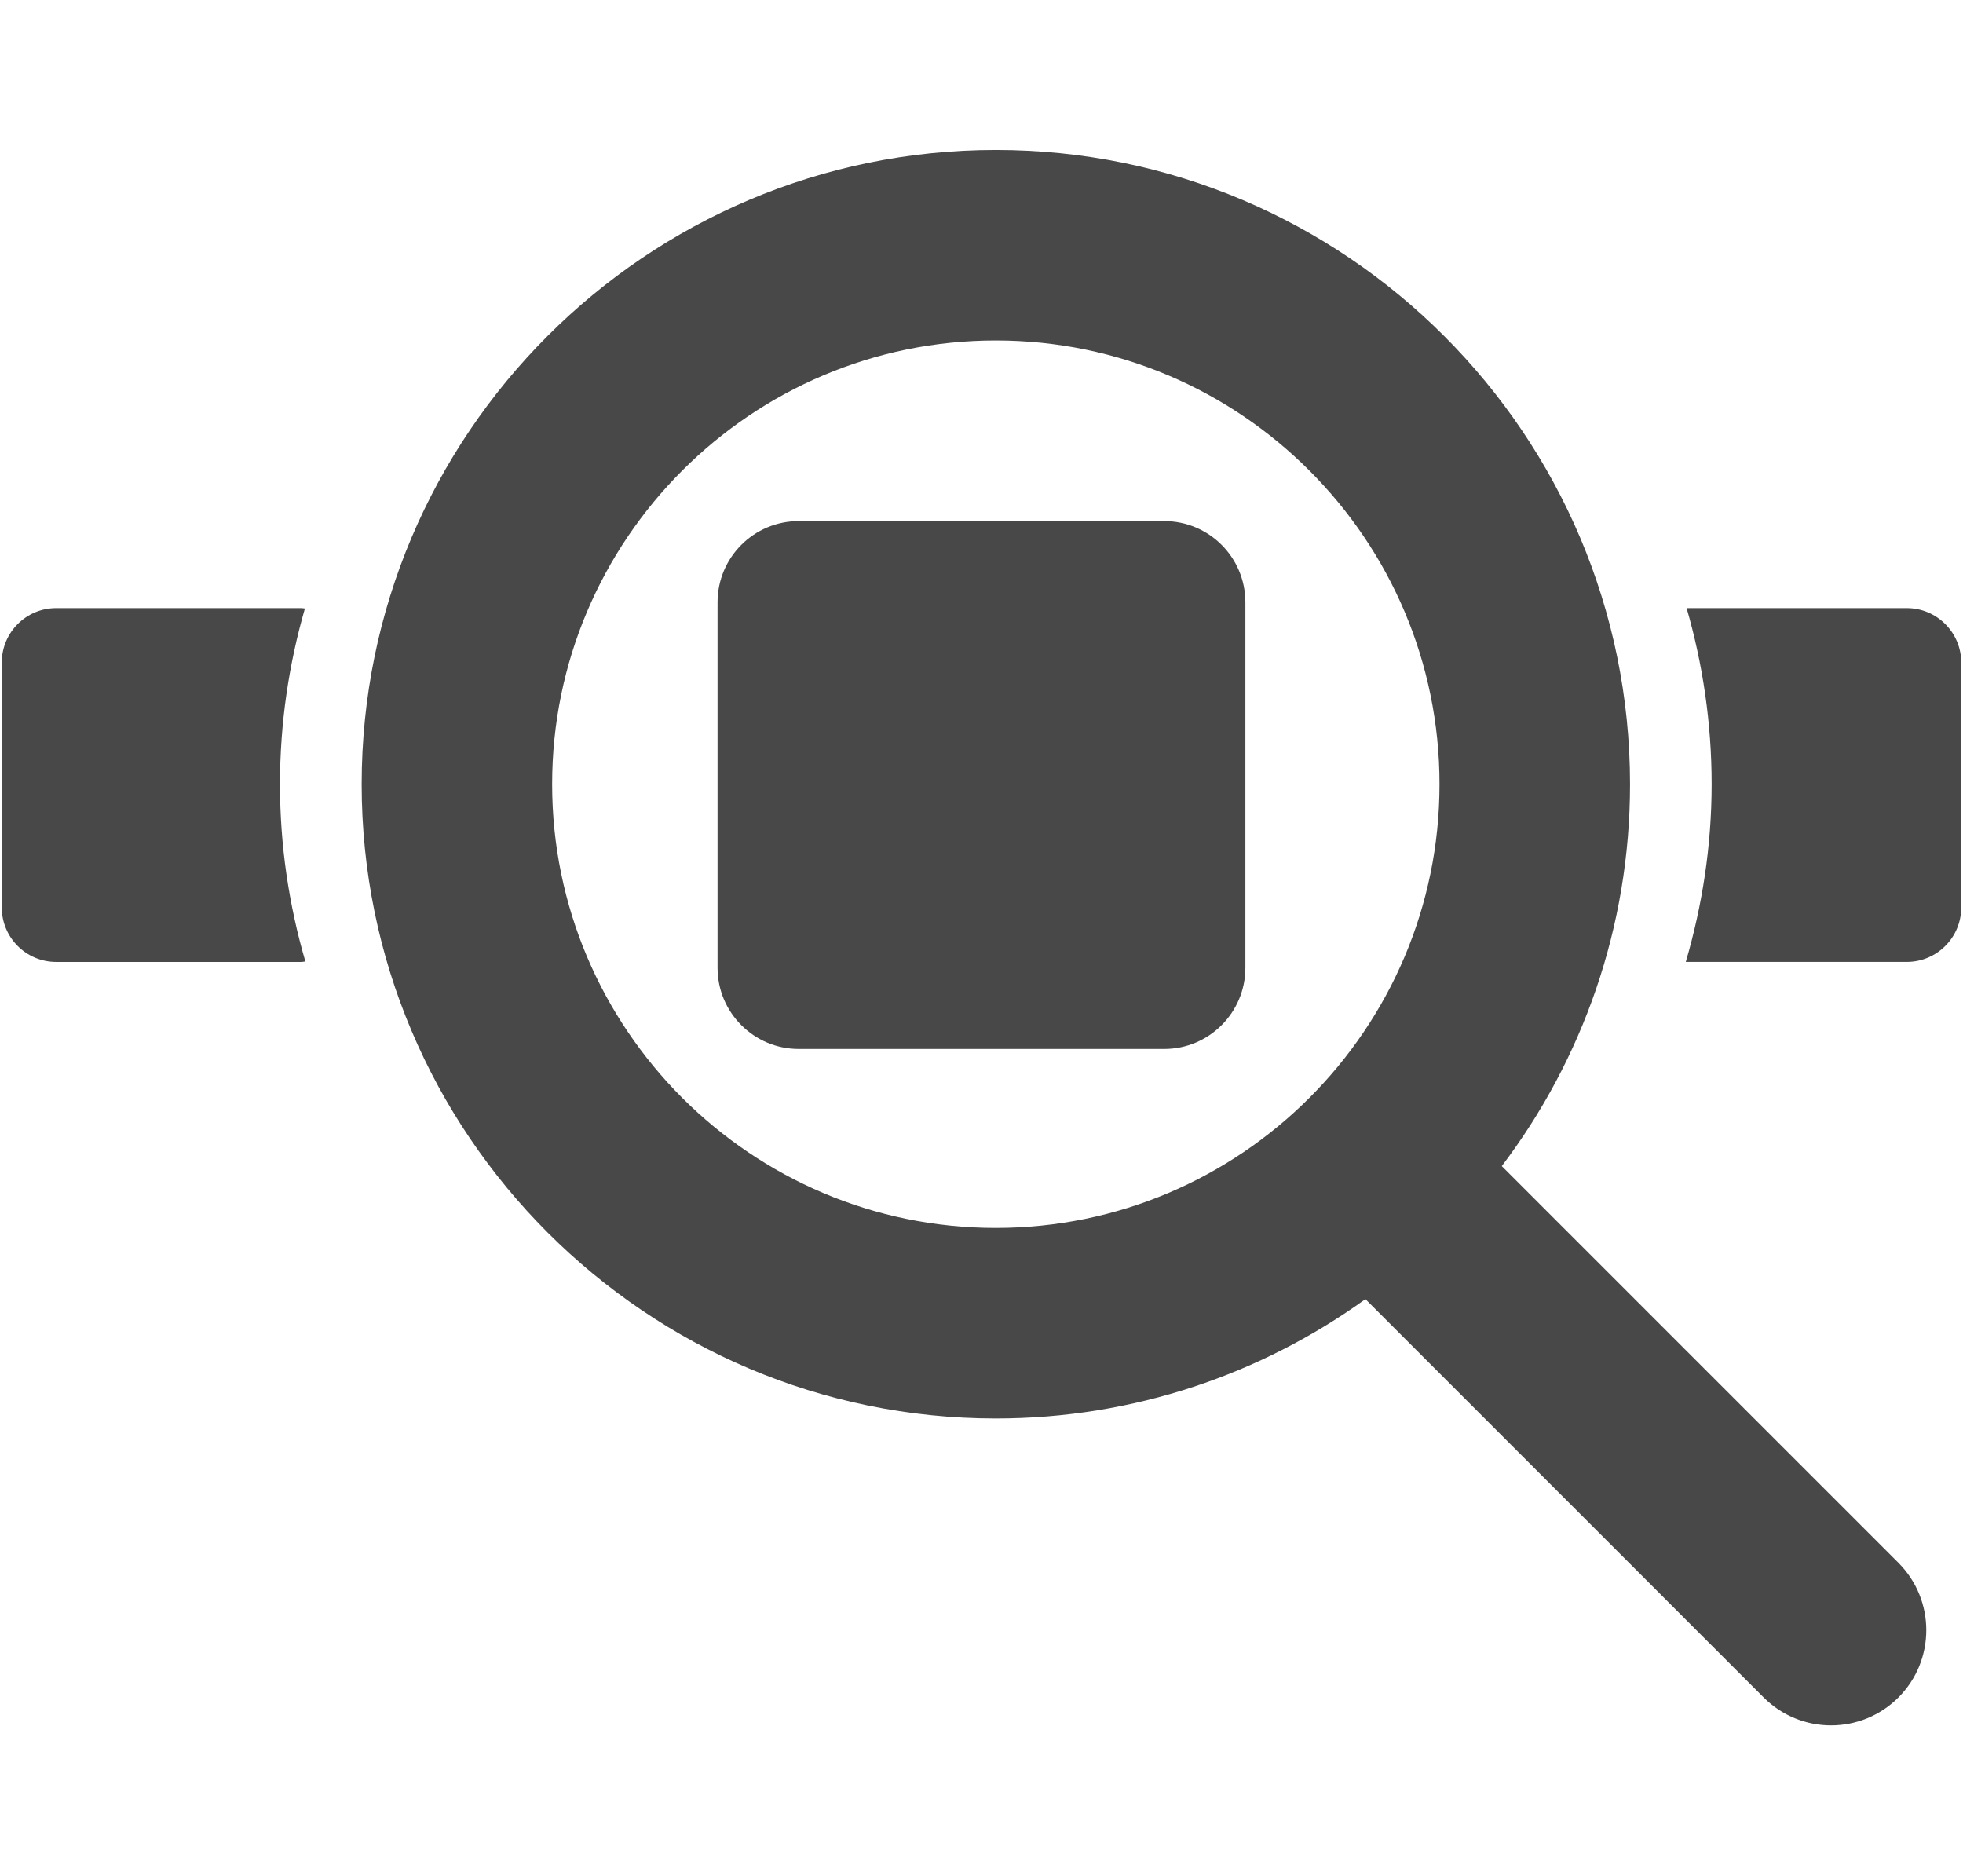
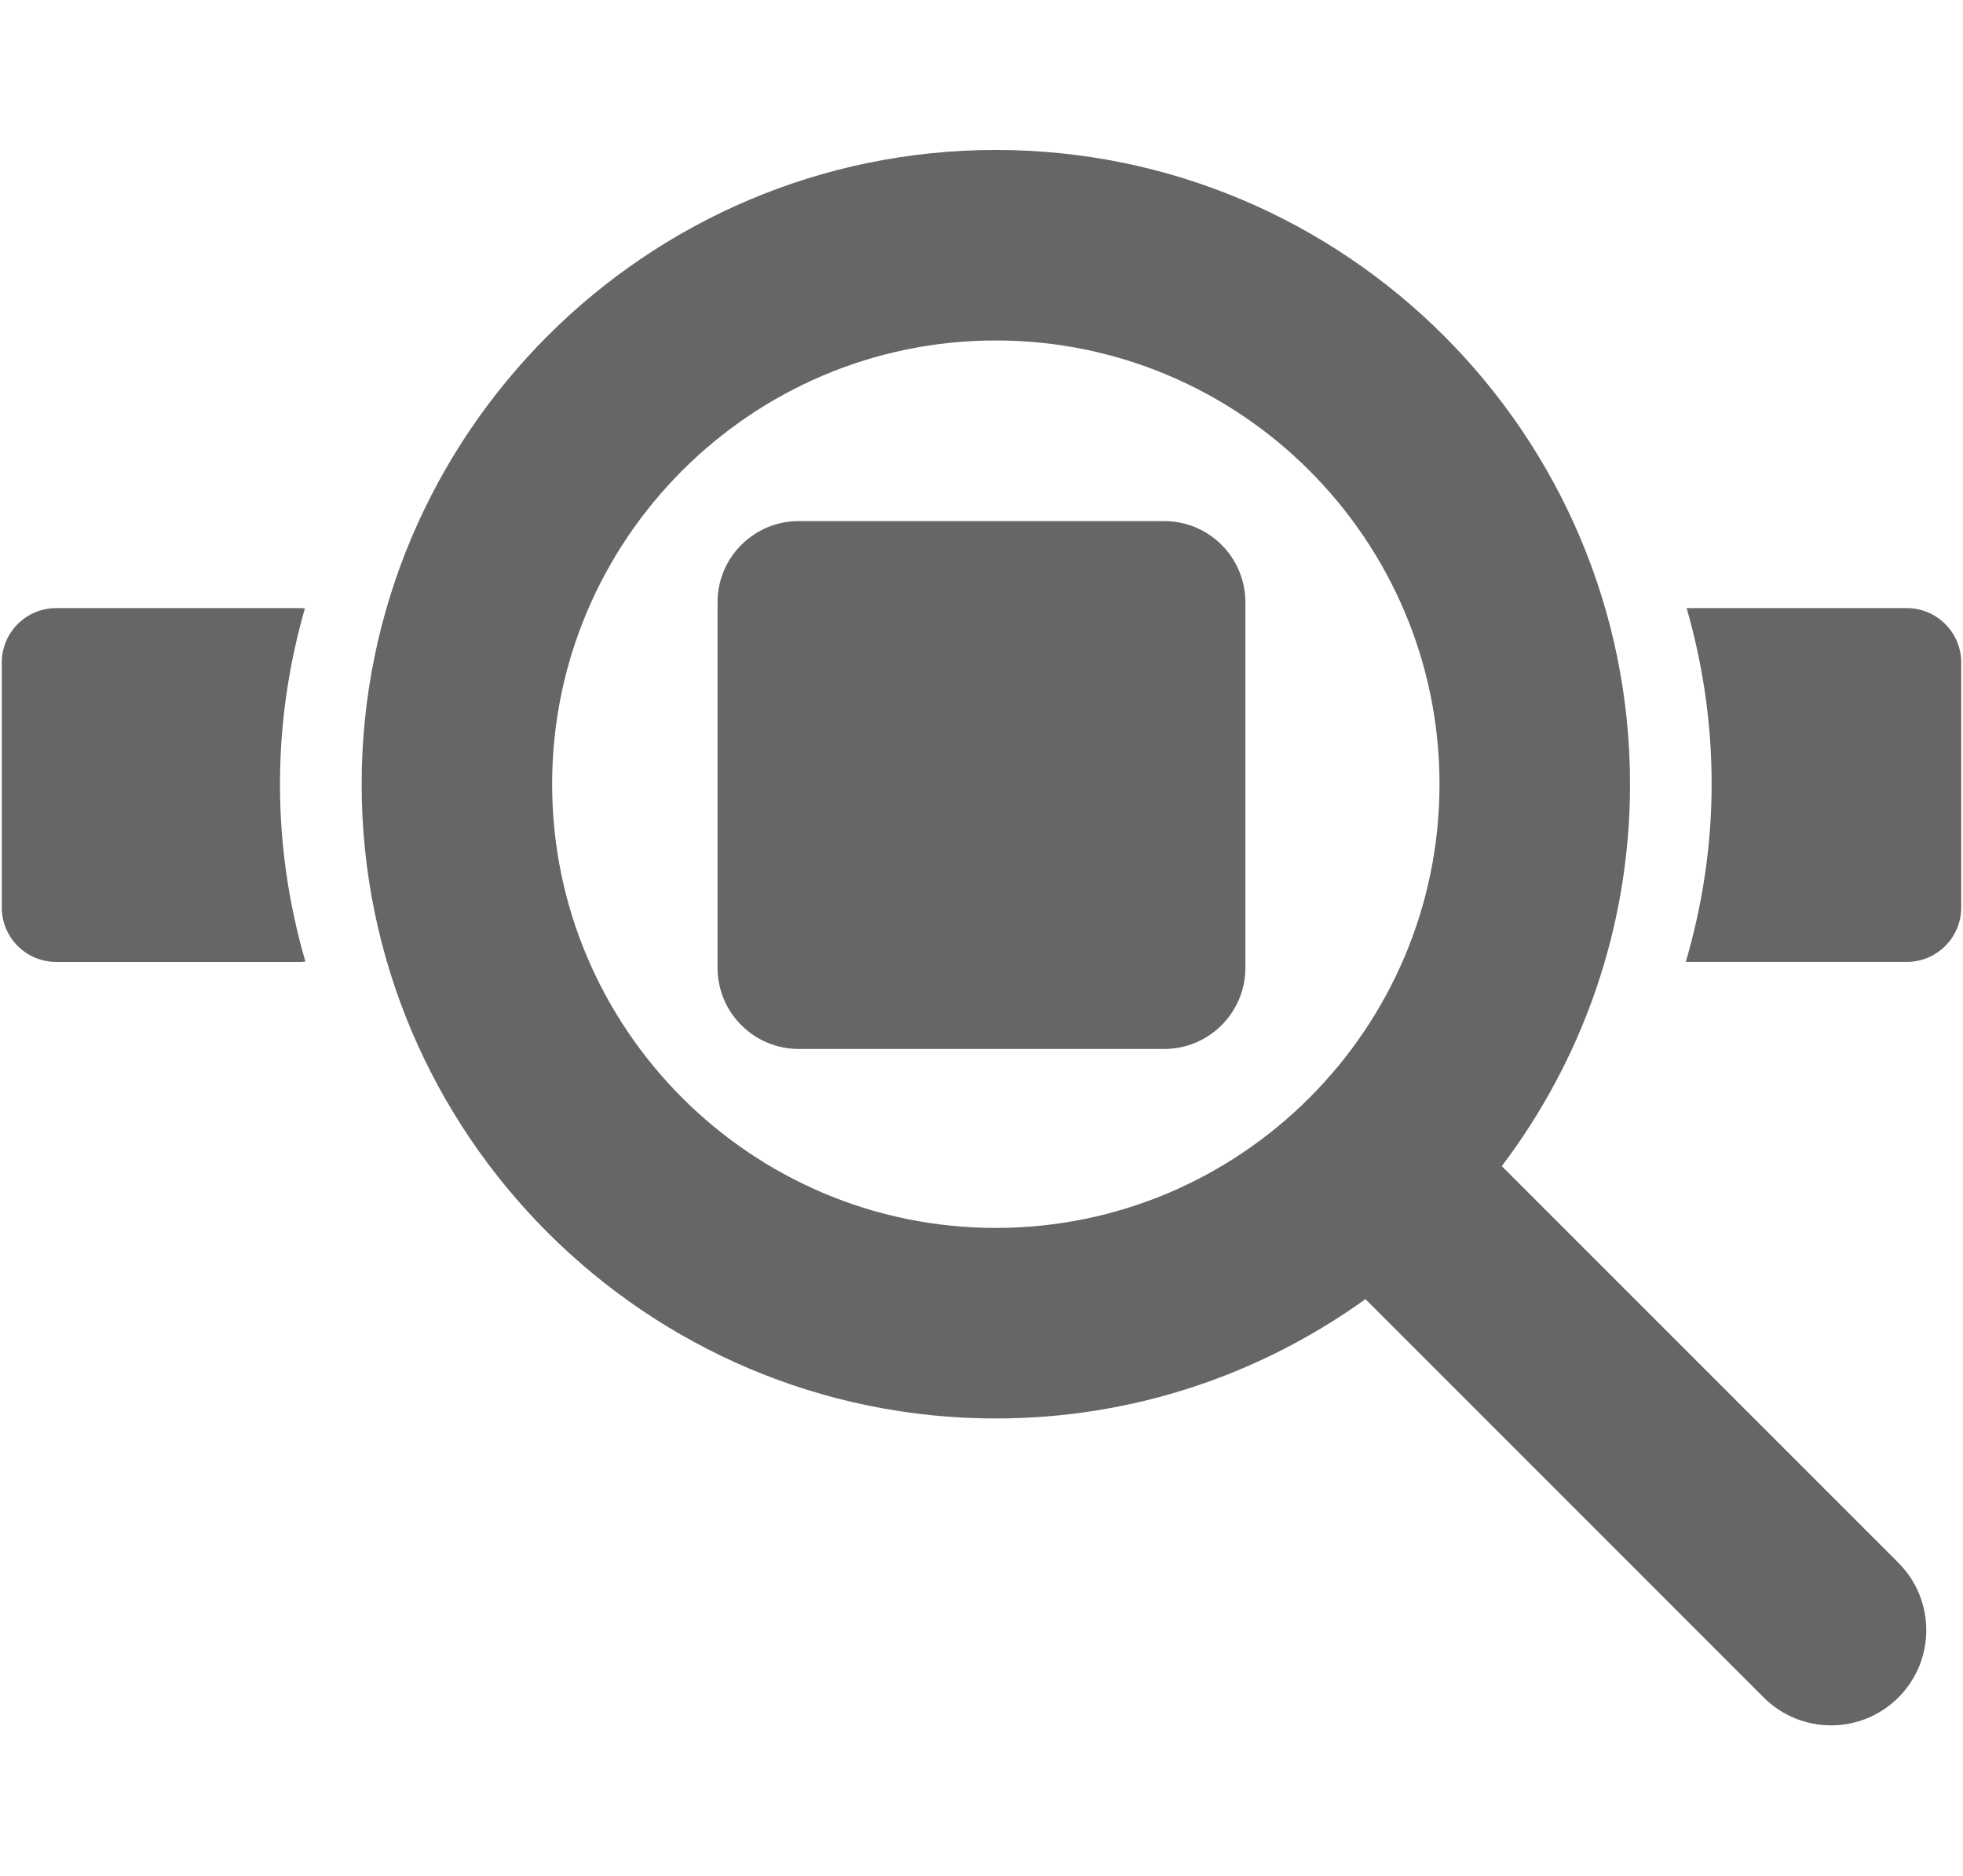
<svg xmlns="http://www.w3.org/2000/svg" enable-background="new 0 0 87.318 83.411" height="83.411" viewBox="0 0 87.318 83.411" width="87.318">
-   <g fill="#484848">
+   <g fill="#666666">
    <path d="m84.444 69.509-17.642-17.642c3.58-4.729 5.705-10.613 5.705-16.986 0-15.556-12.654-28.211-28.211-28.211-15.556 0-28.209 12.655-28.209 28.211s12.653 28.21 28.209 28.21c6.133 0 11.807-1.974 16.441-5.308l17.715 17.717c.828.827 1.914 1.241 2.996 1.241 1.086 0 2.17-.414 2.998-1.241 1.652-1.654 1.652-4.337-.002-5.991zm-59.884-34.629c0-10.883 8.852-19.737 19.736-19.737 10.883 0 19.736 8.854 19.736 19.737 0 10.884-8.854 19.736-19.736 19.736-10.884.001-19.736-8.852-19.736-19.736z" />
    <path d="m55.397 43.044c0 1.995-1.617 3.612-3.611 3.612h-16.255c-1.996 0-3.613-1.617-3.613-3.612v-16.256c0-1.994 1.617-3.611 3.613-3.611h16.255c1.994 0 3.611 1.617 3.611 3.611z" />
    <path d="m76.137 34.88c0 2.746-.416 5.394-1.15 7.904h9.83c1.336 0 2.422-1.084 2.422-2.421v-10.895c0-1.337-1.086-2.421-2.422-2.421h-9.793c.719 2.489 1.113 5.116 1.113 7.833z" />
    <path d="m12.454 34.88c0-2.712.393-5.331 1.109-7.816-.057-.004-.111-.017-.168-.017h-10.895c-1.338 0-2.421 1.084-2.421 2.421v10.896c0 1.337 1.083 2.421 2.421 2.421h10.895c.064 0 .125-.014.189-.019-.73-2.504-1.13-5.148-1.13-7.886z" />
  </g>
</svg>
